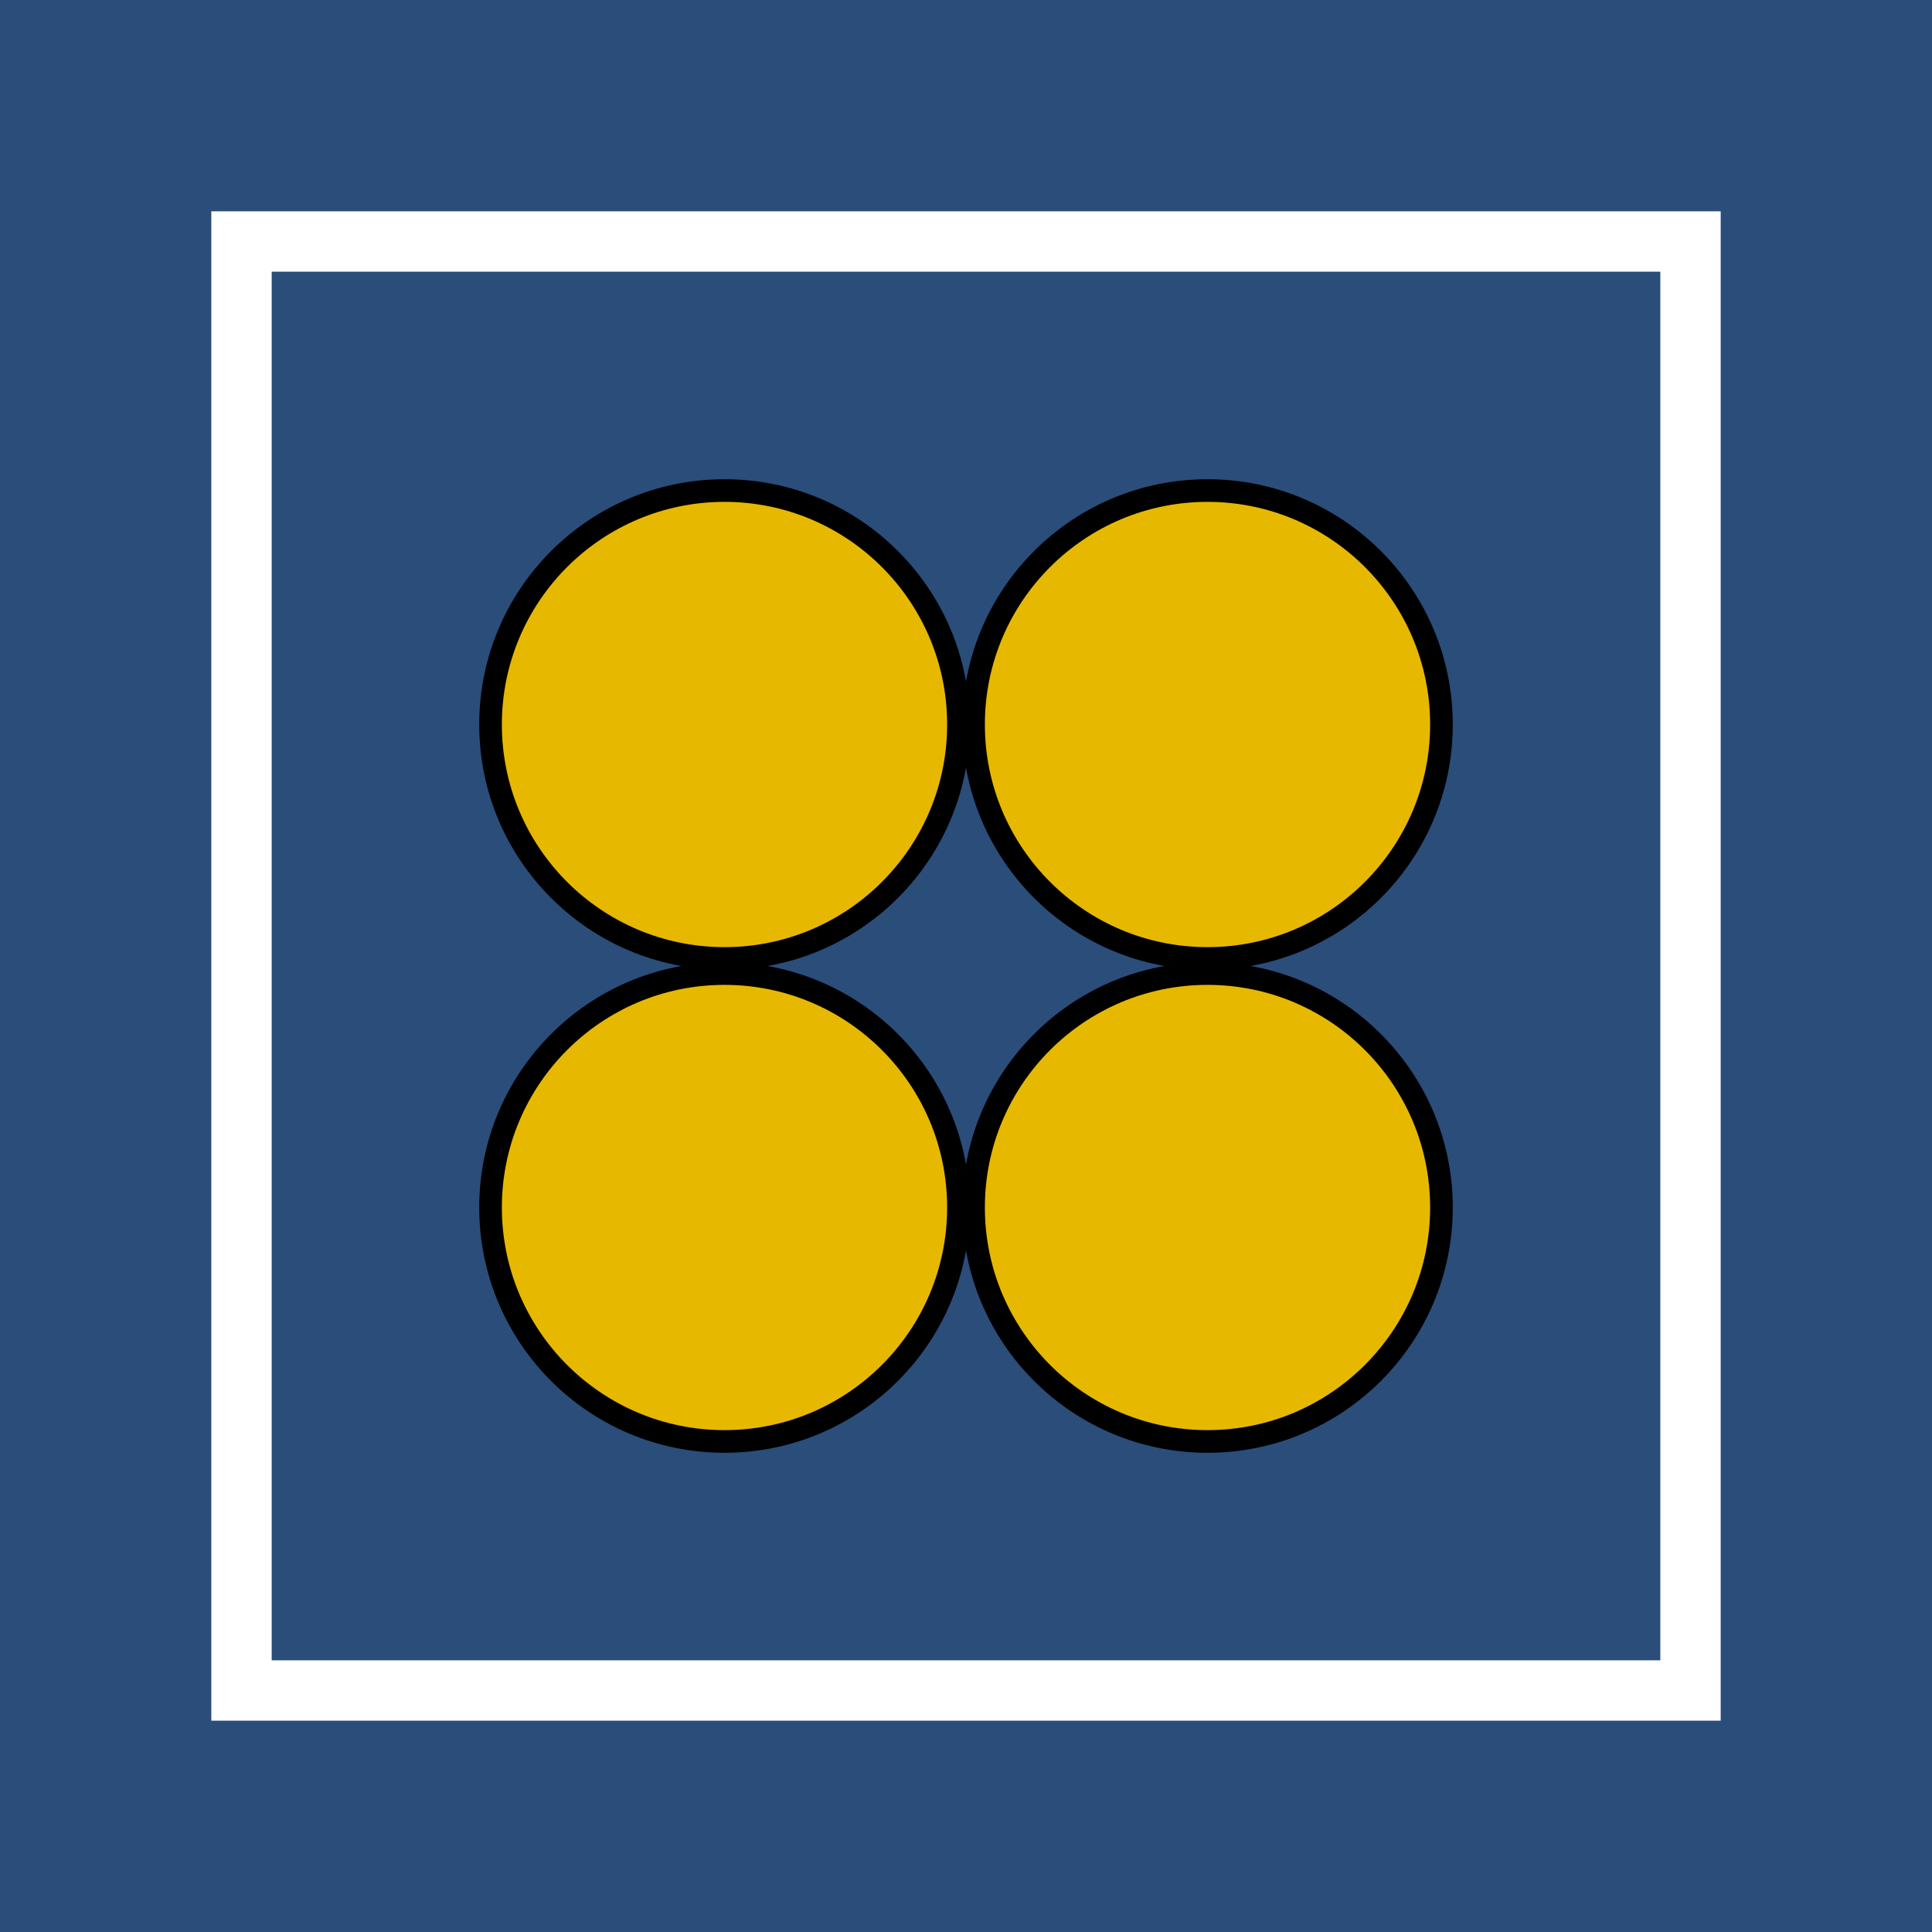
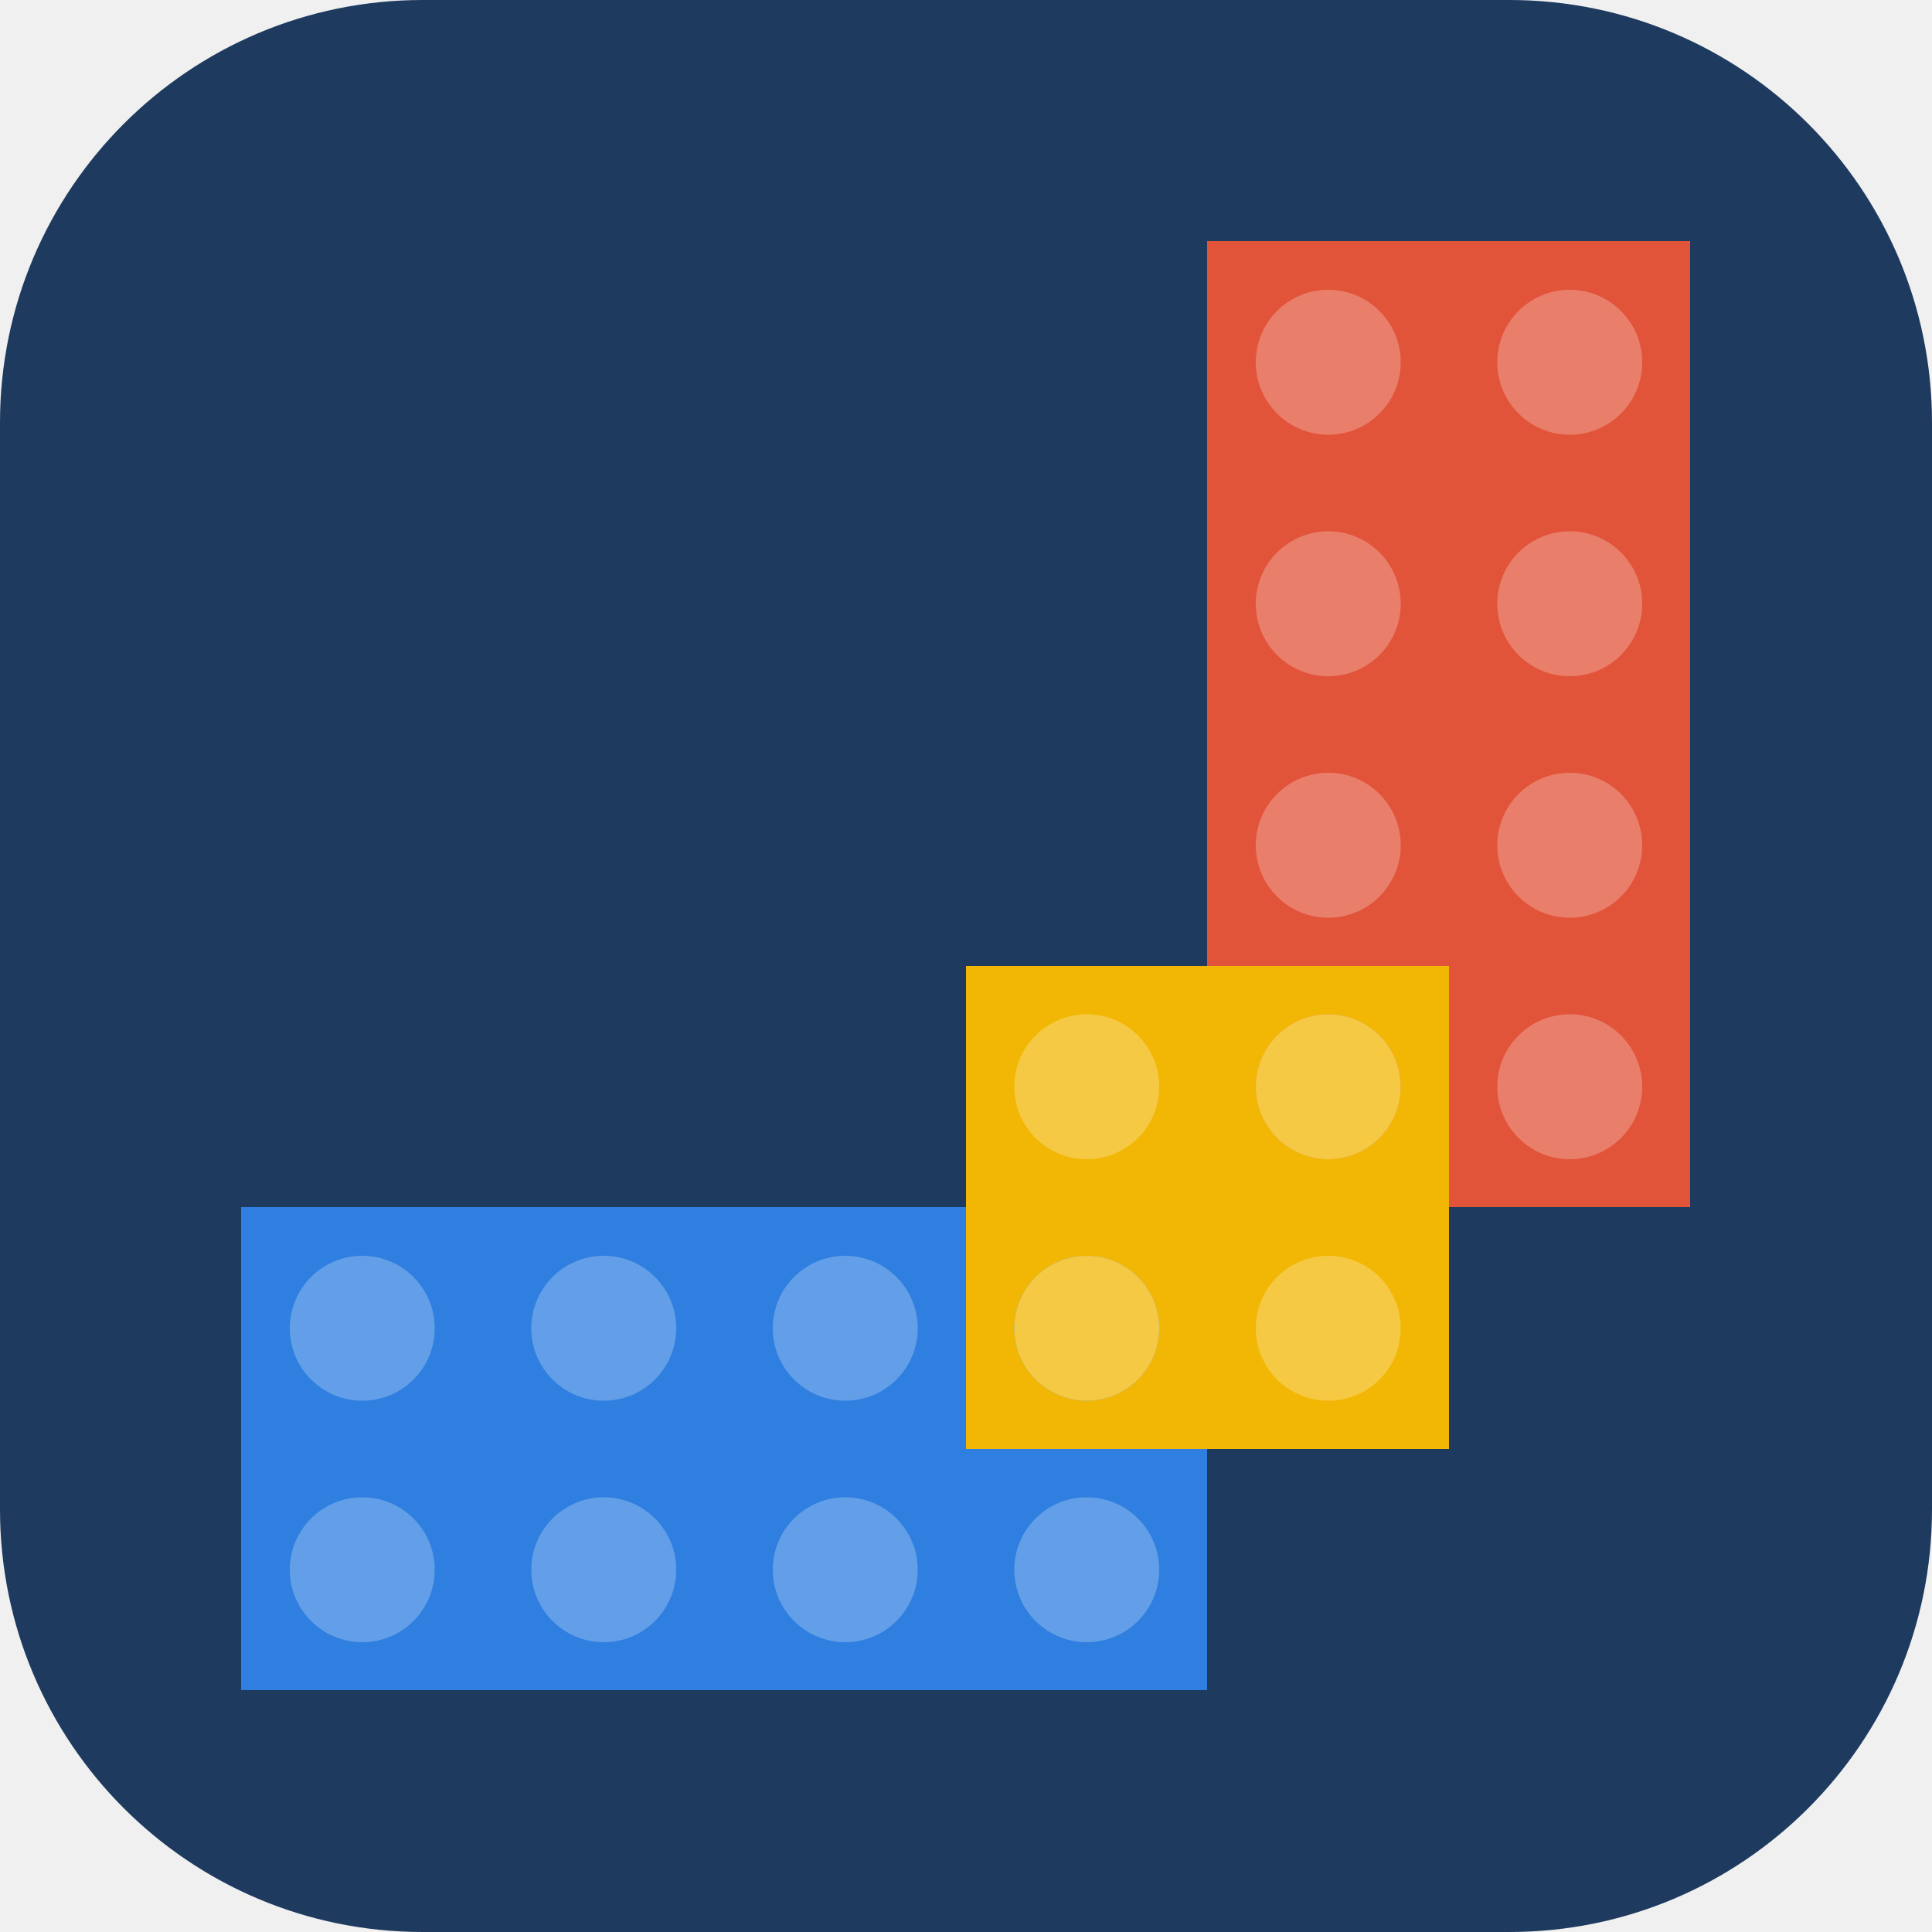
- <svg xmlns="http://www.w3.org/2000/svg" viewBox="0 0 256 256">
-   <rect width="256" height="256" fill="#2A4D7A" />
-   <g transform="translate(128 128) scale(1) translate(-128 -128)">
-     <rect x="32" y="32" width="192" height="192" fill="none" stroke="#FFFFFF" stroke-width="8" />
-     <g fill="#E6B800" stroke="#000000" stroke-width="3">
-       <circle cx="96" cy="96" r="31" />
-       <circle cx="160" cy="96" r="31" />
-       <circle cx="96" cy="160" r="31" />
-       <circle cx="160" cy="160" r="31" />
-     </g>
+ <svg xmlns="http://www.w3.org/2000/svg" viewBox="0 0 32 32">
+   <rect width="32" height="32" rx="7" fill="#1E3A5F" />
+   <g shape-rendering="crispEdges">
+     <rect x="4" y="20" width="16" height="8" fill="#2F7FE0" />
+     <rect x="20" y="4" width="8" height="16" fill="#E2543A" />
+     <rect x="16" y="16" width="8" height="8" fill="#F2B705" />
  </g>
+   <circle cx="6" cy="22" r="1.2" fill="#639FE8" />
+   <circle cx="6" cy="26" r="1.2" fill="#639FE8" />
+   <circle cx="10" cy="22" r="1.2" fill="#639FE8" />
+   <circle cx="10" cy="26" r="1.2" fill="#639FE8" />
+   <circle cx="14" cy="22" r="1.2" fill="#639FE8" />
+   <circle cx="14" cy="26" r="1.2" fill="#639FE8" />
+   <circle cx="18" cy="22" r="1.2" fill="#639FE8" />
+   <circle cx="18" cy="26" r="1.2" fill="#639FE8" />
+   <circle cx="22" cy="6" r="1.2" fill="#E97F6B" />
+   <circle cx="22" cy="10" r="1.2" fill="#E97F6B" />
+   <circle cx="22" cy="14" r="1.2" fill="#E97F6B" />
+   <circle cx="22" cy="18" r="1.2" fill="#E97F6B" />
+   <circle cx="26" cy="6" r="1.2" fill="#E97F6B" />
+   <circle cx="26" cy="10" r="1.2" fill="#E97F6B" />
+   <circle cx="26" cy="14" r="1.2" fill="#E97F6B" />
+   <circle cx="26" cy="18" r="1.2" fill="#E97F6B" />
+   <circle cx="18" cy="18" r="1.2" fill="#F5C944" />
+   <circle cx="18" cy="22" r="1.2" fill="#F5C944" />
+   <circle cx="22" cy="18" r="1.2" fill="#F5C944" />
+   <circle cx="22" cy="22" r="1.2" fill="#F5C944" />
</svg>
